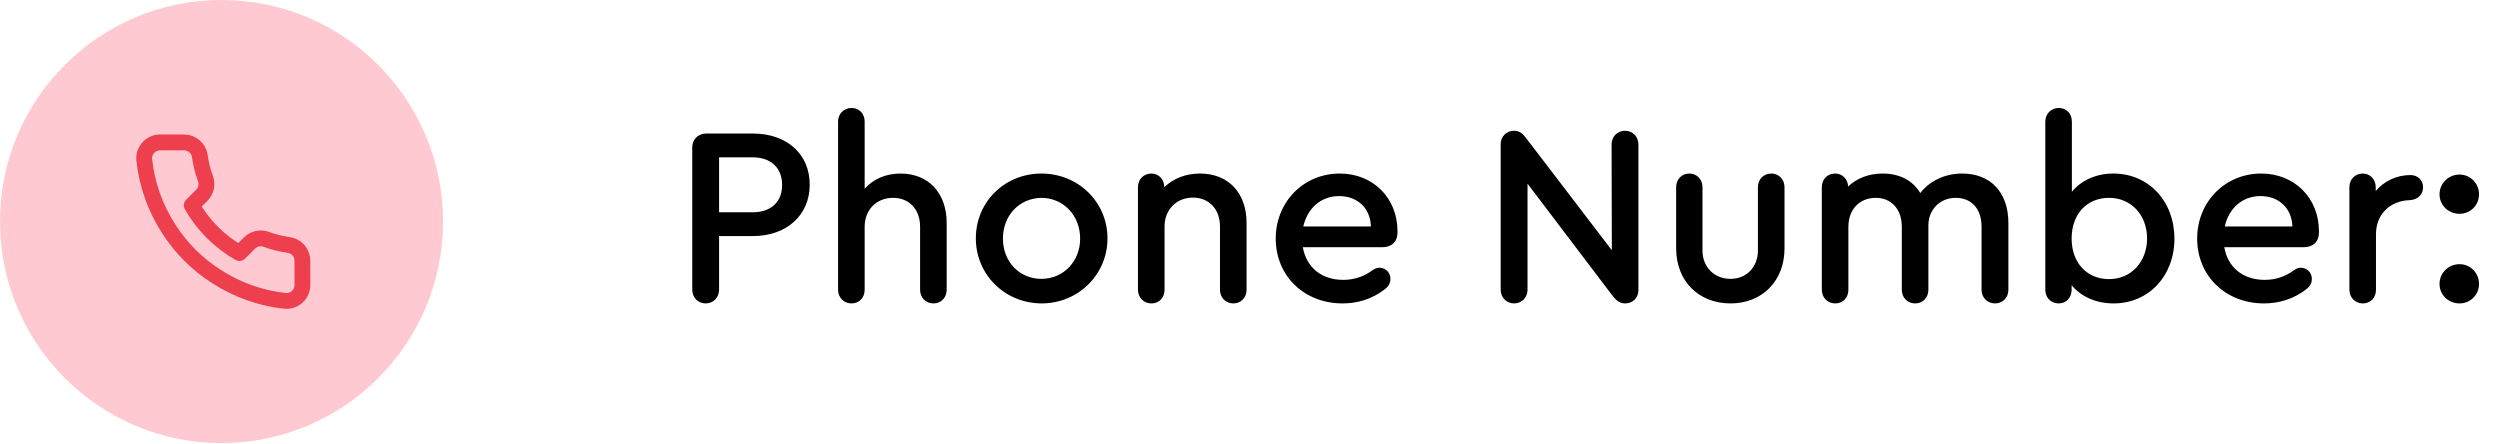
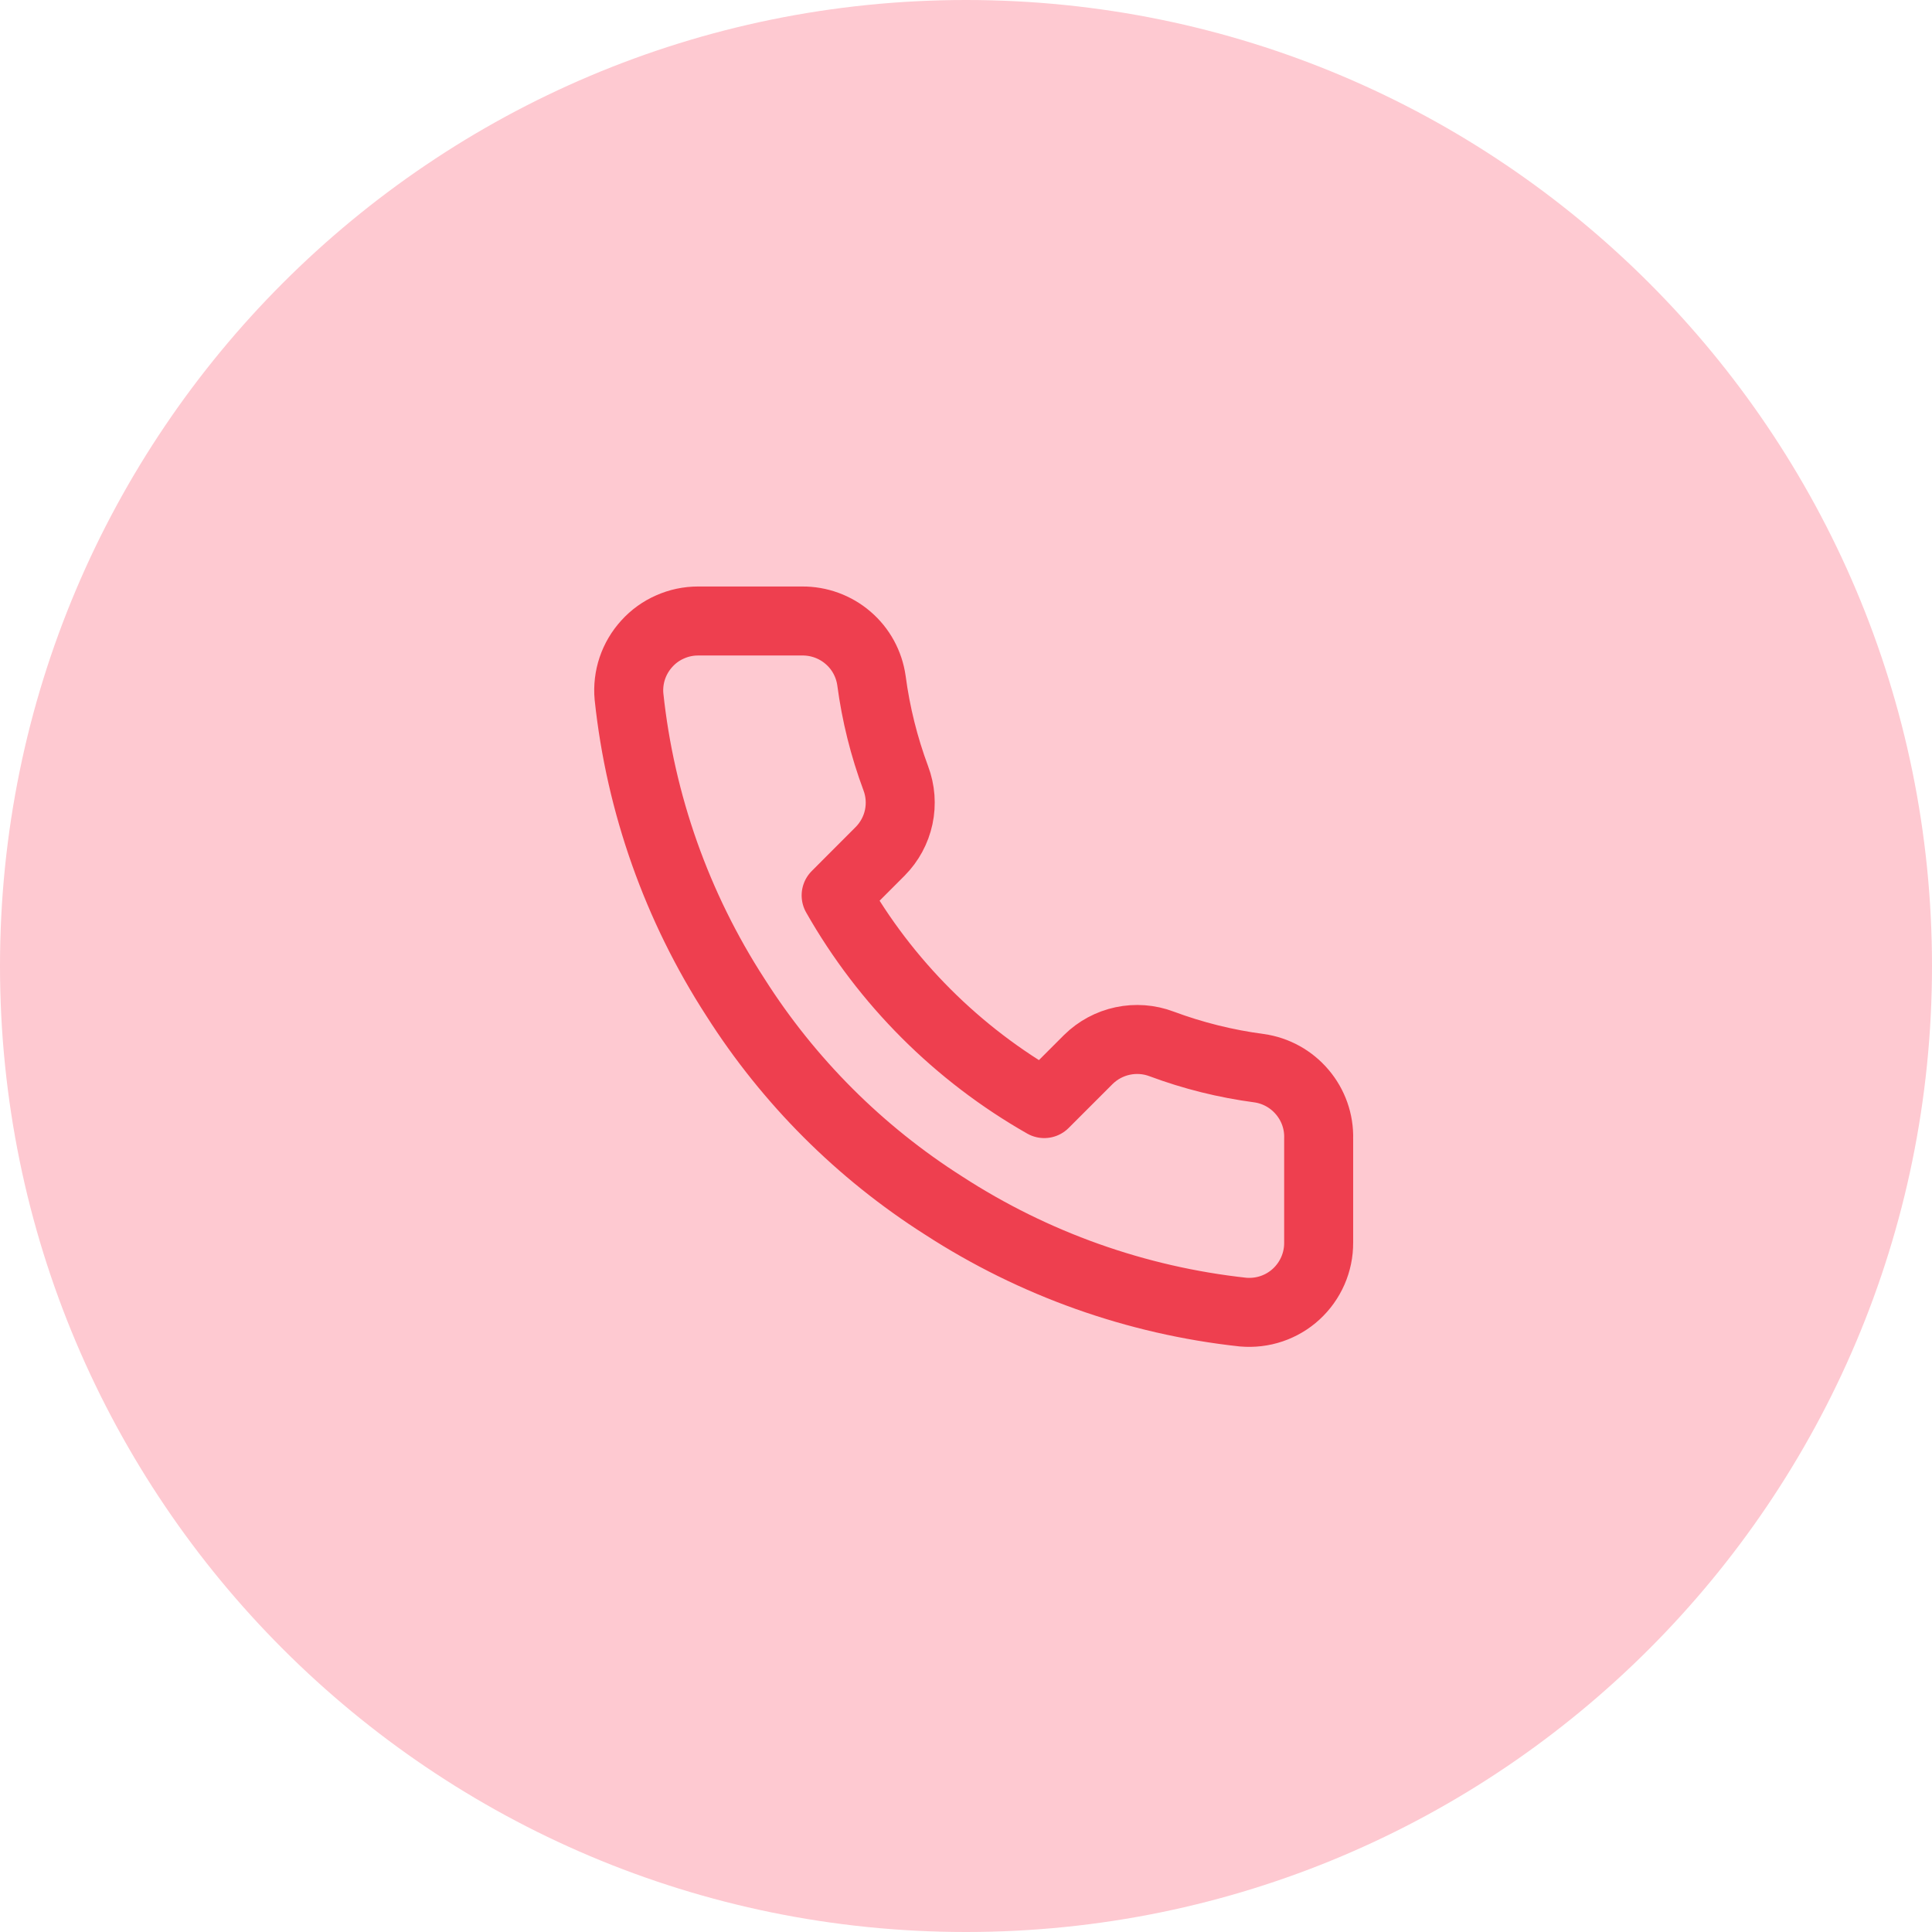
- <svg xmlns="http://www.w3.org/2000/svg" width="158" height="28" viewBox="0 0 158 28" fill="none">
+ <svg xmlns="http://www.w3.org/2000/svg" width="28" height="28" viewBox="0 0 28 28" fill="none">
  <circle cx="14" cy="14" r="14" fill="#FEC9D1" />
  <path d="M19.111 16.502V18.01C19.112 18.15 19.083 18.289 19.027 18.417C18.971 18.545 18.889 18.66 18.786 18.755C18.683 18.85 18.561 18.922 18.428 18.967C18.295 19.012 18.155 19.028 18.015 19.016C16.468 18.848 14.982 18.319 13.676 17.472C12.461 16.7 11.431 15.67 10.659 14.455C9.81 13.144 9.281 11.65 9.116 10.096C9.103 9.957 9.12 9.817 9.164 9.685C9.209 9.552 9.281 9.431 9.375 9.328C9.469 9.224 9.583 9.142 9.711 9.086C9.839 9.029 9.977 9 10.117 9H11.625C11.869 8.998 12.105 9.084 12.29 9.243C12.476 9.402 12.596 9.623 12.63 9.865C12.694 10.348 12.812 10.821 12.982 11.278C13.05 11.458 13.065 11.653 13.025 11.841C12.985 12.029 12.891 12.202 12.756 12.338L12.118 12.977C12.833 14.236 13.876 15.278 15.134 15.994L15.773 15.355C15.91 15.22 16.082 15.127 16.27 15.087C16.458 15.047 16.654 15.061 16.834 15.129C17.29 15.299 17.764 15.417 18.247 15.481C18.491 15.515 18.714 15.639 18.873 15.827C19.033 16.015 19.118 16.255 19.111 16.502Z" fill="#FEC9D1" stroke="#EE3F4F" stroke-linecap="round" stroke-linejoin="round" />
-   <path d="M44.598 19.176C45.078 19.176 45.446 18.808 45.446 18.312V14.92H47.59C49.718 14.92 51.174 13.592 51.174 11.672C51.174 9.736 49.734 8.44 47.59 8.44H44.63C44.118 8.44 43.75 8.808 43.75 9.32V18.312C43.75 18.808 44.118 19.176 44.598 19.176ZM45.446 13.416V9.944H47.574C48.726 9.944 49.43 10.616 49.43 11.688C49.43 12.76 48.726 13.416 47.574 13.416H45.446ZM56.918 10.968C55.974 10.968 55.19 11.32 54.646 11.928V7.688C54.646 7.176 54.294 6.824 53.814 6.824C53.334 6.824 52.966 7.192 52.966 7.688V18.312C52.966 18.808 53.334 19.176 53.814 19.176C54.294 19.176 54.646 18.824 54.646 18.312V14.328C54.646 13.256 55.398 12.504 56.438 12.504C57.462 12.504 58.15 13.224 58.15 14.328V18.312C58.15 18.808 58.502 19.176 58.998 19.176C59.462 19.176 59.83 18.824 59.83 18.312V14.088C59.83 12.2 58.678 10.968 56.918 10.968ZM65.817 10.968C63.497 10.968 61.673 12.76 61.673 15.064C61.673 17.352 63.497 19.16 65.817 19.176C68.153 19.176 69.993 17.352 69.993 15.064C69.993 12.776 68.153 10.968 65.817 10.968ZM65.833 12.504C67.209 12.52 68.265 13.608 68.265 15.08C68.265 16.52 67.209 17.624 65.817 17.624C64.425 17.624 63.385 16.536 63.385 15.08C63.385 13.608 64.425 12.52 65.833 12.504ZM75.839 10.968C74.927 10.968 74.143 11.288 73.583 11.832C73.583 11.336 73.231 10.968 72.767 10.968C72.271 10.968 71.919 11.336 71.919 11.832V18.312C71.919 18.808 72.287 19.176 72.767 19.176C73.247 19.176 73.599 18.824 73.599 18.312V14.312C73.599 13.256 74.351 12.488 75.391 12.488C76.415 12.488 77.103 13.224 77.103 14.312V18.312C77.103 18.808 77.455 19.176 77.951 19.176C78.415 19.176 78.783 18.824 78.783 18.312V14.088C78.783 12.184 77.631 10.968 75.839 10.968ZM84.674 10.968C82.386 10.968 80.626 12.76 80.626 15.08C80.626 17.432 82.418 19.176 84.85 19.176C85.826 19.176 86.706 18.888 87.458 18.328C87.762 18.104 87.874 17.912 87.874 17.624C87.874 17.224 87.57 16.92 87.17 16.92C87.026 16.92 86.882 16.984 86.738 17.08C86.21 17.48 85.57 17.688 84.898 17.688C83.506 17.688 82.562 16.888 82.338 15.624H87.362C87.954 15.624 88.322 15.272 88.322 14.696V14.616C88.322 12.504 86.77 10.968 84.674 10.968ZM84.626 12.392C85.81 12.392 86.61 13.176 86.642 14.312H82.37C82.626 13.16 83.49 12.392 84.626 12.392ZM102.7 8.264C102.22 8.264 101.852 8.632 101.852 9.128L101.868 15.816L96.524 8.824C96.252 8.456 96.06 8.264 95.676 8.264C95.212 8.264 94.844 8.632 94.844 9.096V18.312C94.844 18.808 95.212 19.176 95.692 19.176C96.172 19.176 96.54 18.808 96.54 18.312V11.608L101.916 18.696C102.14 18.984 102.364 19.176 102.716 19.176C103.196 19.176 103.548 18.808 103.548 18.344V9.128C103.548 8.632 103.18 8.264 102.7 8.264ZM109.373 19.176C111.373 19.176 112.781 17.752 112.781 15.704V11.832C112.781 11.336 112.429 10.968 111.949 10.968C111.453 10.968 111.101 11.336 111.101 11.832V15.832C111.101 16.872 110.381 17.624 109.373 17.624C108.333 17.624 107.597 16.872 107.597 15.832V11.832C107.597 11.336 107.245 10.968 106.765 10.968C106.285 10.968 105.933 11.336 105.933 11.832V15.704C105.933 17.752 107.341 19.176 109.373 19.176ZM124.018 10.968C122.914 10.968 121.954 11.432 121.362 12.2C120.882 11.4 120.05 10.968 118.978 10.968C118.098 10.968 117.346 11.272 116.802 11.784C116.786 11.32 116.434 10.968 115.986 10.968C115.49 10.968 115.138 11.336 115.138 11.832V18.312C115.138 18.808 115.506 19.176 115.986 19.176C116.466 19.176 116.818 18.824 116.818 18.312V14.328C116.818 13.24 117.522 12.504 118.546 12.504C119.538 12.504 120.194 13.224 120.194 14.328V18.312C120.194 18.808 120.546 19.176 121.042 19.176C121.506 19.176 121.874 18.824 121.874 18.312V14.248C121.874 13.24 122.61 12.504 123.602 12.504C124.61 12.504 125.234 13.208 125.234 14.328V18.312C125.234 18.808 125.602 19.176 126.082 19.176C126.562 19.176 126.93 18.824 126.93 18.312V14.088C126.93 12.168 125.81 10.968 124.018 10.968ZM133.567 10.968C132.463 10.968 131.535 11.4 130.943 12.12V7.688C130.943 7.176 130.591 6.824 130.111 6.824C129.631 6.824 129.263 7.192 129.263 7.688V18.312C129.263 18.808 129.615 19.176 130.111 19.176C130.575 19.176 130.927 18.824 130.927 18.312V18.024C131.519 18.744 132.463 19.176 133.583 19.176C135.791 19.176 137.423 17.448 137.423 15.08C137.423 12.712 135.791 10.968 133.567 10.968ZM133.295 17.64C131.887 17.64 130.927 16.6 130.927 15.08C130.927 13.544 131.871 12.504 133.295 12.504C134.687 12.504 135.695 13.592 135.695 15.064C135.695 16.552 134.687 17.64 133.295 17.64ZM142.909 10.968C140.621 10.968 138.861 12.76 138.861 15.08C138.861 17.432 140.653 19.176 143.085 19.176C144.061 19.176 144.941 18.888 145.693 18.328C145.997 18.104 146.109 17.912 146.109 17.624C146.109 17.224 145.805 16.92 145.405 16.92C145.261 16.92 145.117 16.984 144.973 17.08C144.445 17.48 143.805 17.688 143.133 17.688C141.741 17.688 140.797 16.888 140.573 15.624H145.597C146.189 15.624 146.557 15.272 146.557 14.696V14.616C146.557 12.504 145.005 10.968 142.909 10.968ZM142.861 12.392C144.045 12.392 144.845 13.176 144.877 14.312H140.605C140.861 13.16 141.725 12.392 142.861 12.392ZM152.338 11.064C151.458 11.064 150.674 11.448 150.146 12.072V11.832C150.146 11.336 149.794 10.968 149.33 10.968C148.834 10.968 148.482 11.336 148.482 11.832V18.312C148.482 18.808 148.85 19.176 149.33 19.176C149.81 19.176 150.162 18.824 150.162 18.312V14.808C150.162 13.544 151.042 12.68 152.322 12.648C152.802 12.616 153.138 12.296 153.138 11.832C153.138 11.384 152.802 11.064 152.338 11.064ZM155.442 13.512C156.13 13.512 156.674 12.968 156.674 12.28C156.674 11.592 156.13 11.032 155.442 11.032C154.738 11.032 154.178 11.592 154.178 12.28C154.178 12.968 154.738 13.512 155.442 13.512ZM155.442 19.176C156.13 19.176 156.674 18.632 156.674 17.944C156.674 17.256 156.13 16.696 155.442 16.696C154.738 16.696 154.178 17.256 154.178 17.944C154.178 18.632 154.738 19.176 155.442 19.176Z" fill="black" />
</svg>
